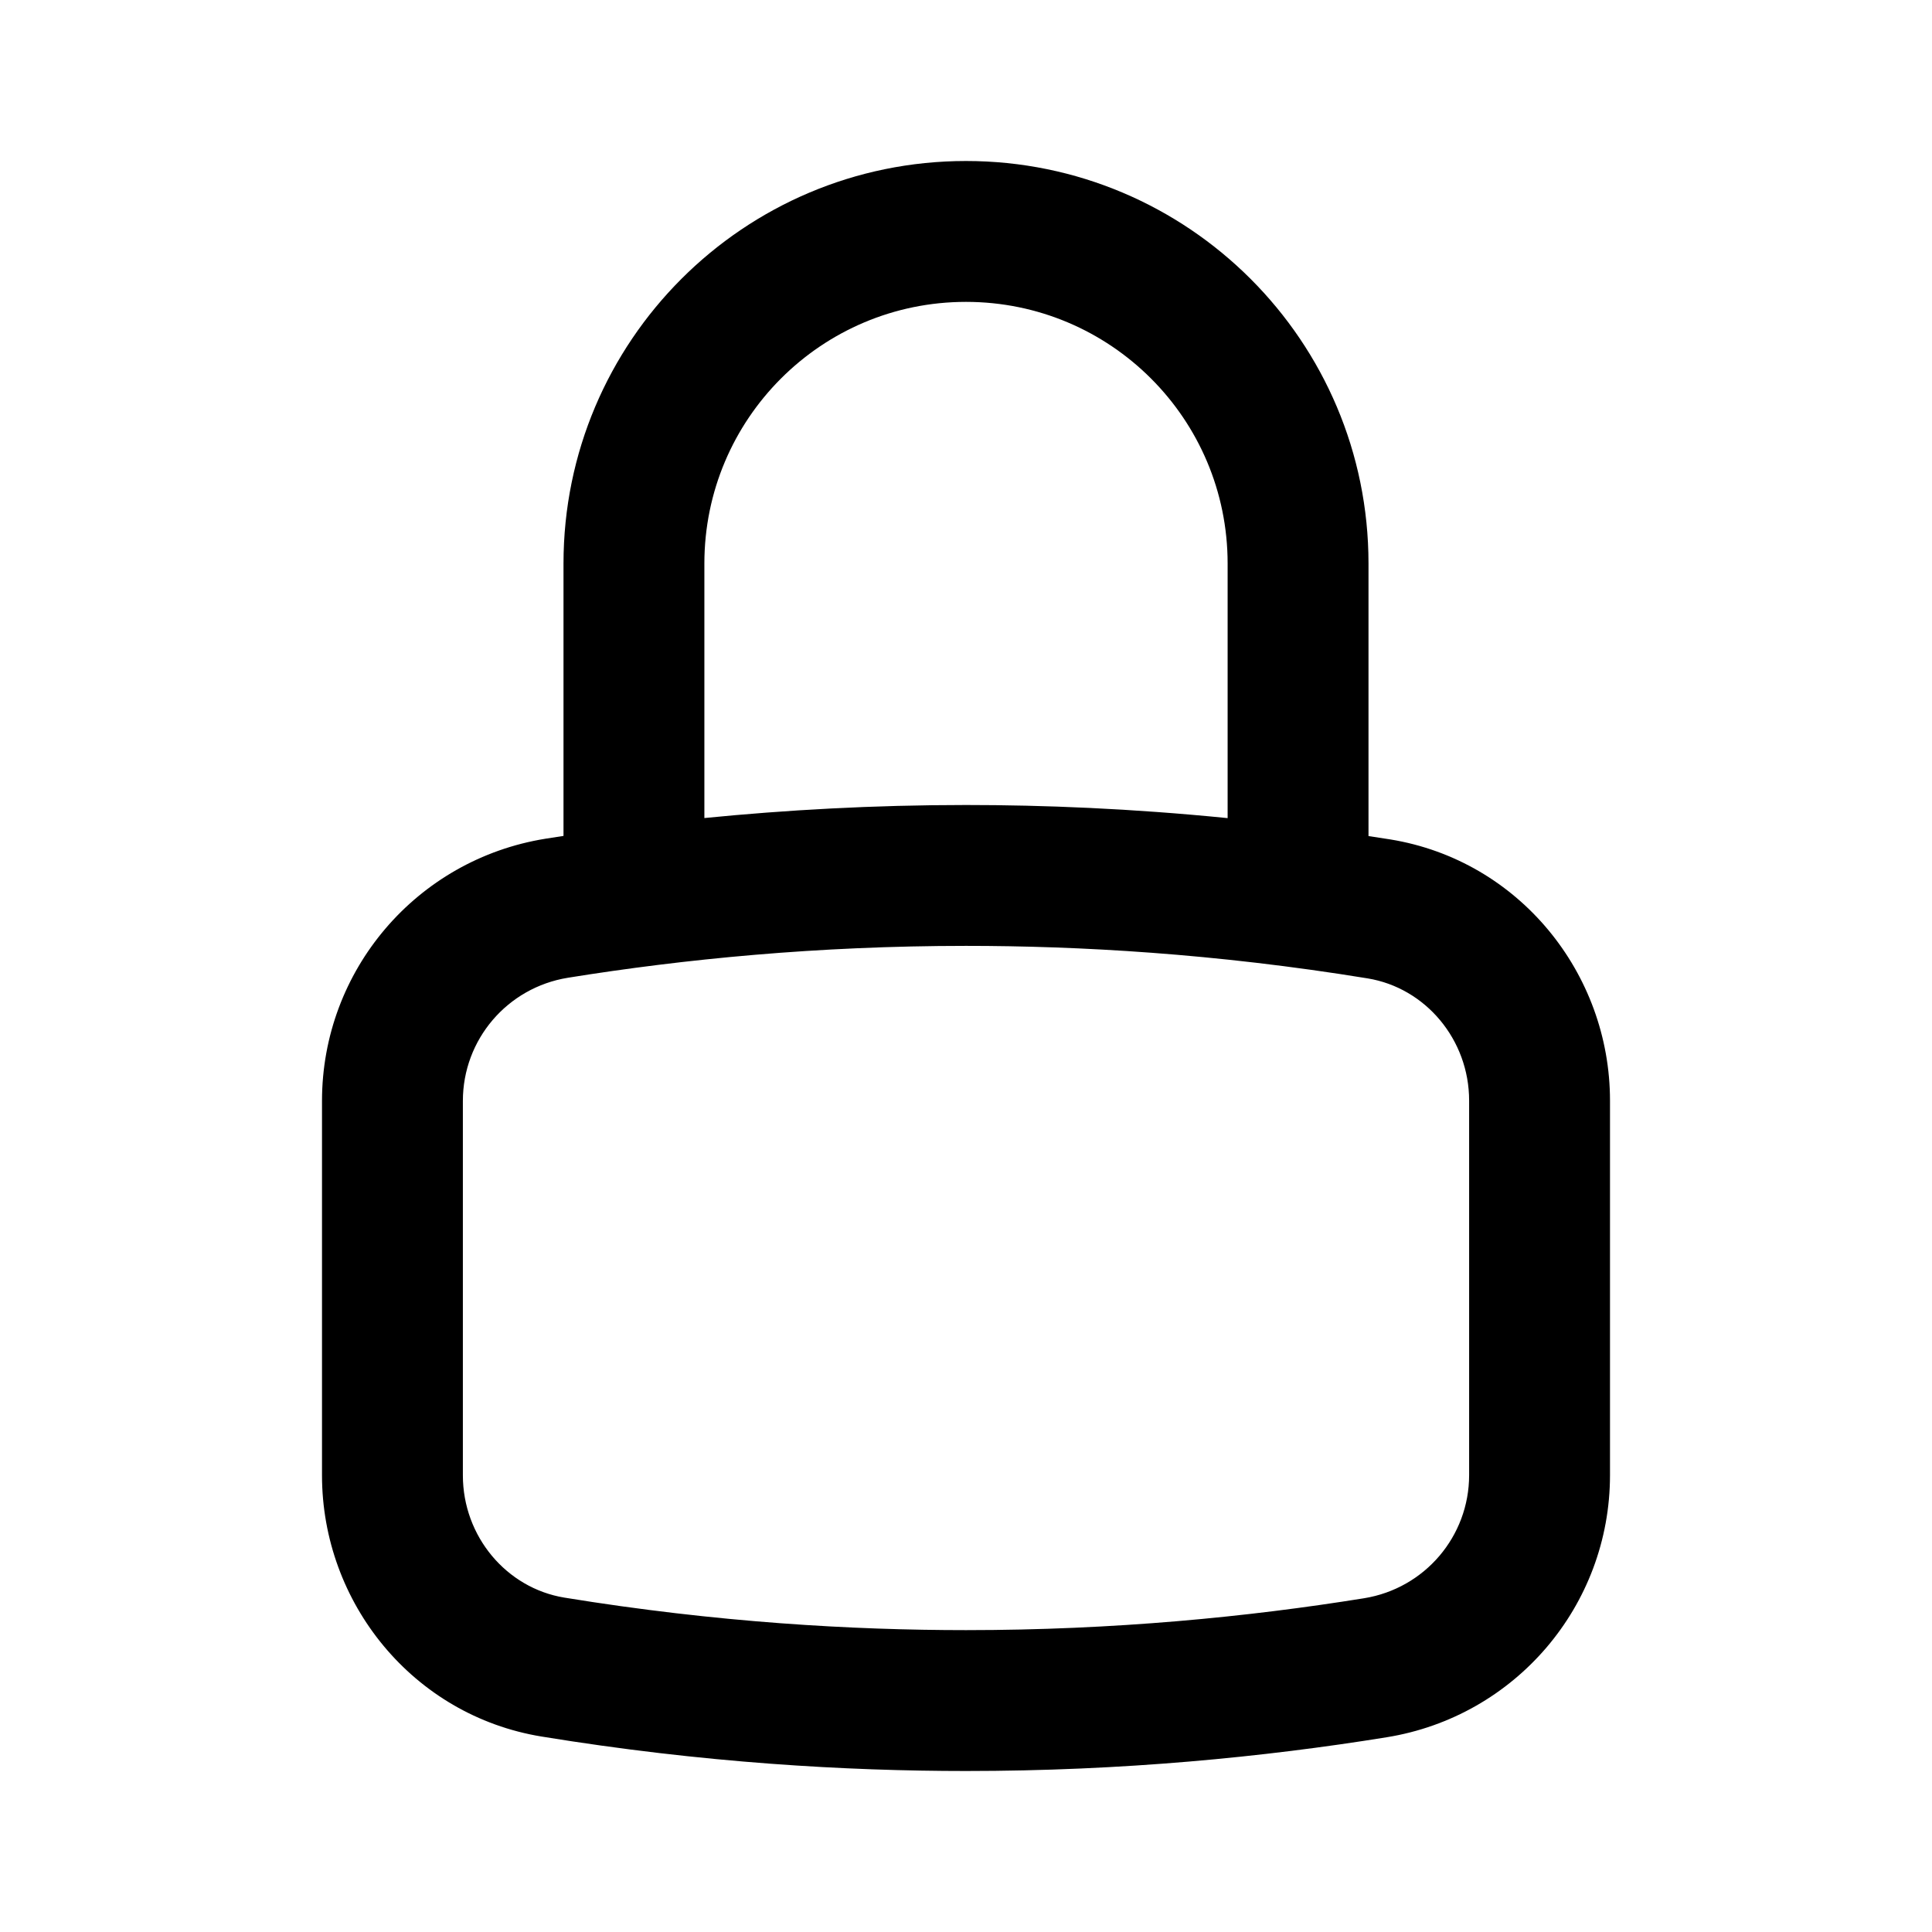
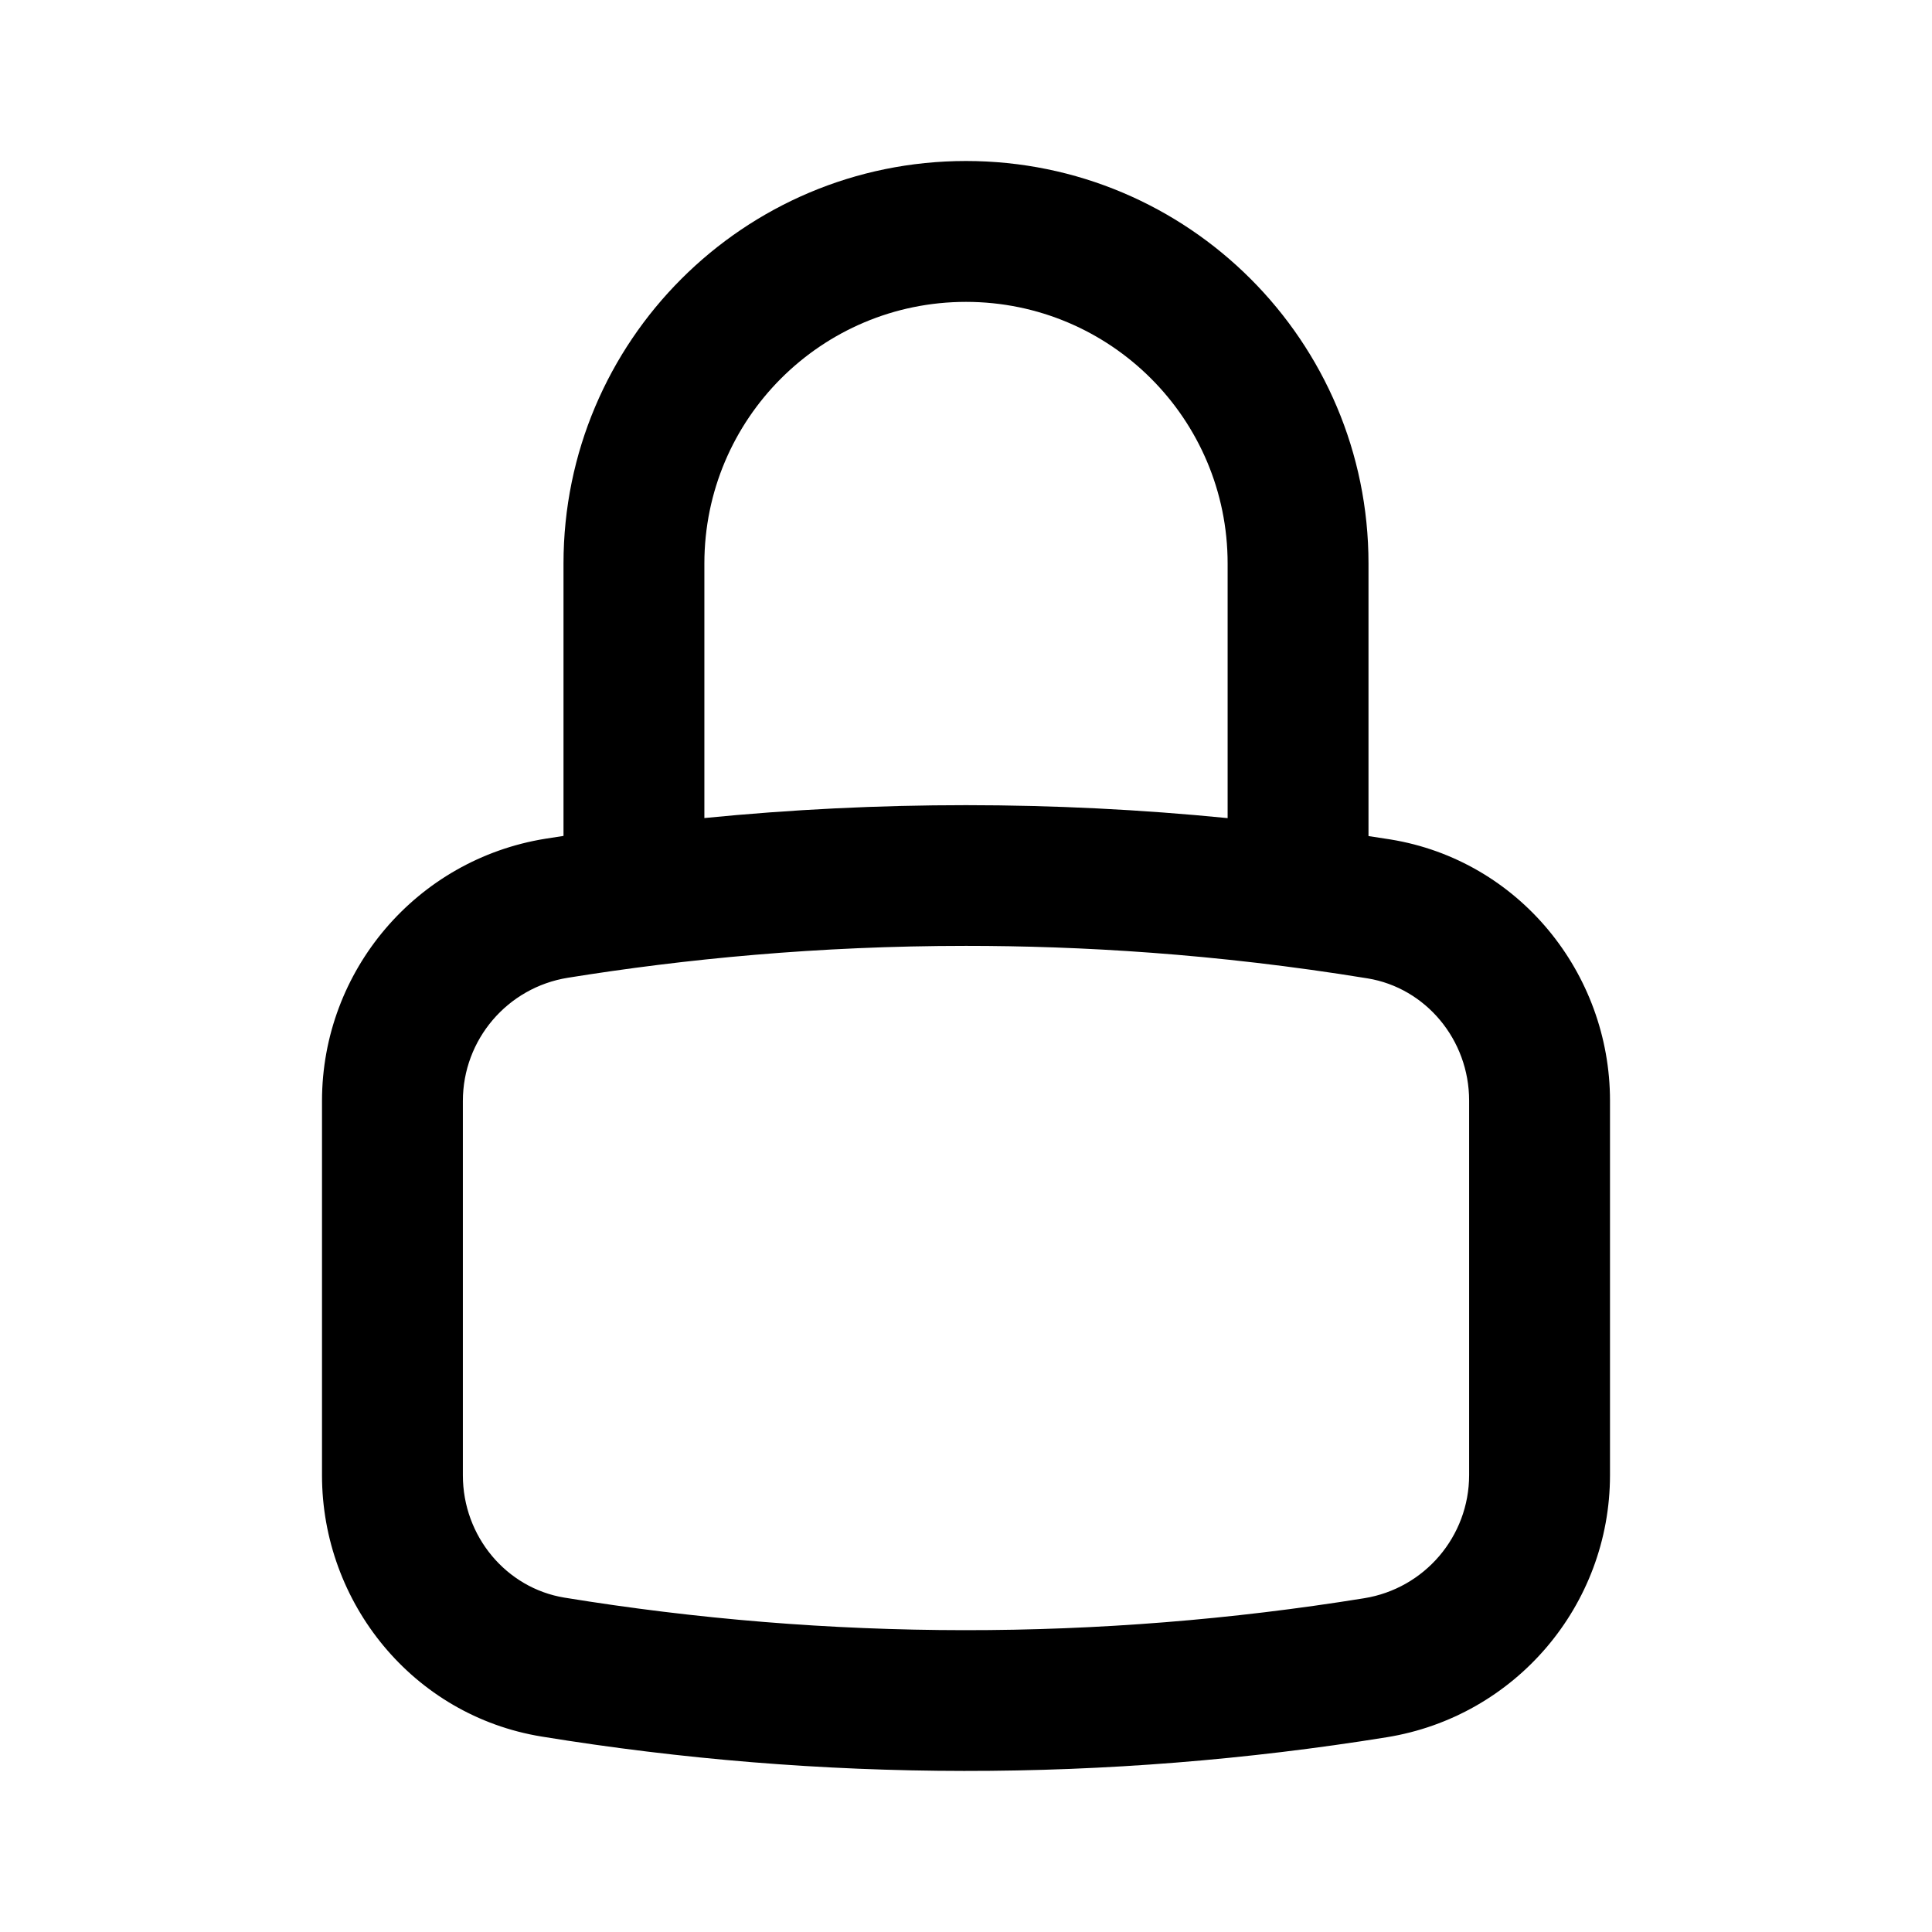
- <svg xmlns="http://www.w3.org/2000/svg" width="24" height="24" viewBox="0 0 24 24" fill="none">
-   <path fill-rule="evenodd" clip-rule="evenodd" d="M12 2C14.761 2 17 4.239 17 7V10.386C17.09 10.4 17.181 10.413 17.273 10.428C18.868 10.689 20 12.088 20 13.673V18.324C20 19.947 18.824 21.323 17.225 21.581C15.703 21.827 13.947 22 12 22C10.524 22 8.735 21.9 6.728 21.572C5.132 21.311 4 19.912 4 18.327V13.676C4 12.053 5.176 10.677 6.775 10.419C6.85 10.407 6.925 10.395 7 10.384V7C7 4.239 9.239 2 12 2ZM12 11.75C10.157 11.75 8.495 11.914 7.055 12.146C6.301 12.268 5.75 12.915 5.75 13.676V18.327C5.75 19.086 6.292 19.728 7.01 19.846C8.91 20.156 10.602 20.25 12 20.25C13.843 20.25 15.505 20.086 16.945 19.854C17.699 19.732 18.25 19.085 18.25 18.324V13.673C18.25 12.914 17.708 12.272 16.99 12.154C15.09 11.844 13.398 11.75 12 11.75ZM12 3.75C10.205 3.75 8.75 5.205 8.75 7V10.162C9.76 10.062 10.847 10 12 10C12.96 10 14.052 10.043 15.25 10.163V7C15.25 5.205 13.795 3.75 12 3.75Z" fill="black" />
+ <svg xmlns="http://www.w3.org/2000/svg" width="24" height="24" fill="none" viewBox="0 0 24 24">
+   <path fill="#000" fill-rule="evenodd" d="M12 2a5 5 0 0 1 5 5v3.386l.273.042c1.595.26 2.727 1.66 2.727 3.245v4.651a3.3 3.3 0 0 1-2.775 3.257 32.8 32.8 0 0 1-10.497-.009C5.132 21.312 4 19.912 4 18.327v-4.651a3.3 3.3 0 0 1 2.775-3.257L7 10.384V7a5 5 0 0 1 5-5m0 9.75c-1.843 0-3.505.164-4.945.396a1.55 1.55 0 0 0-1.305 1.53v4.651c0 .76.542 1.401 1.26 1.519a31 31 0 0 0 9.935.008 1.55 1.55 0 0 0 1.305-1.53v-4.651c0-.76-.542-1.401-1.26-1.519-1.9-.31-3.592-.404-4.99-.404m0-8A3.25 3.25 0 0 0 8.75 7v3.162a33 33 0 0 1 6.5.001V7A3.25 3.25 0 0 0 12 3.75" clip-rule="evenodd" />
</svg>
